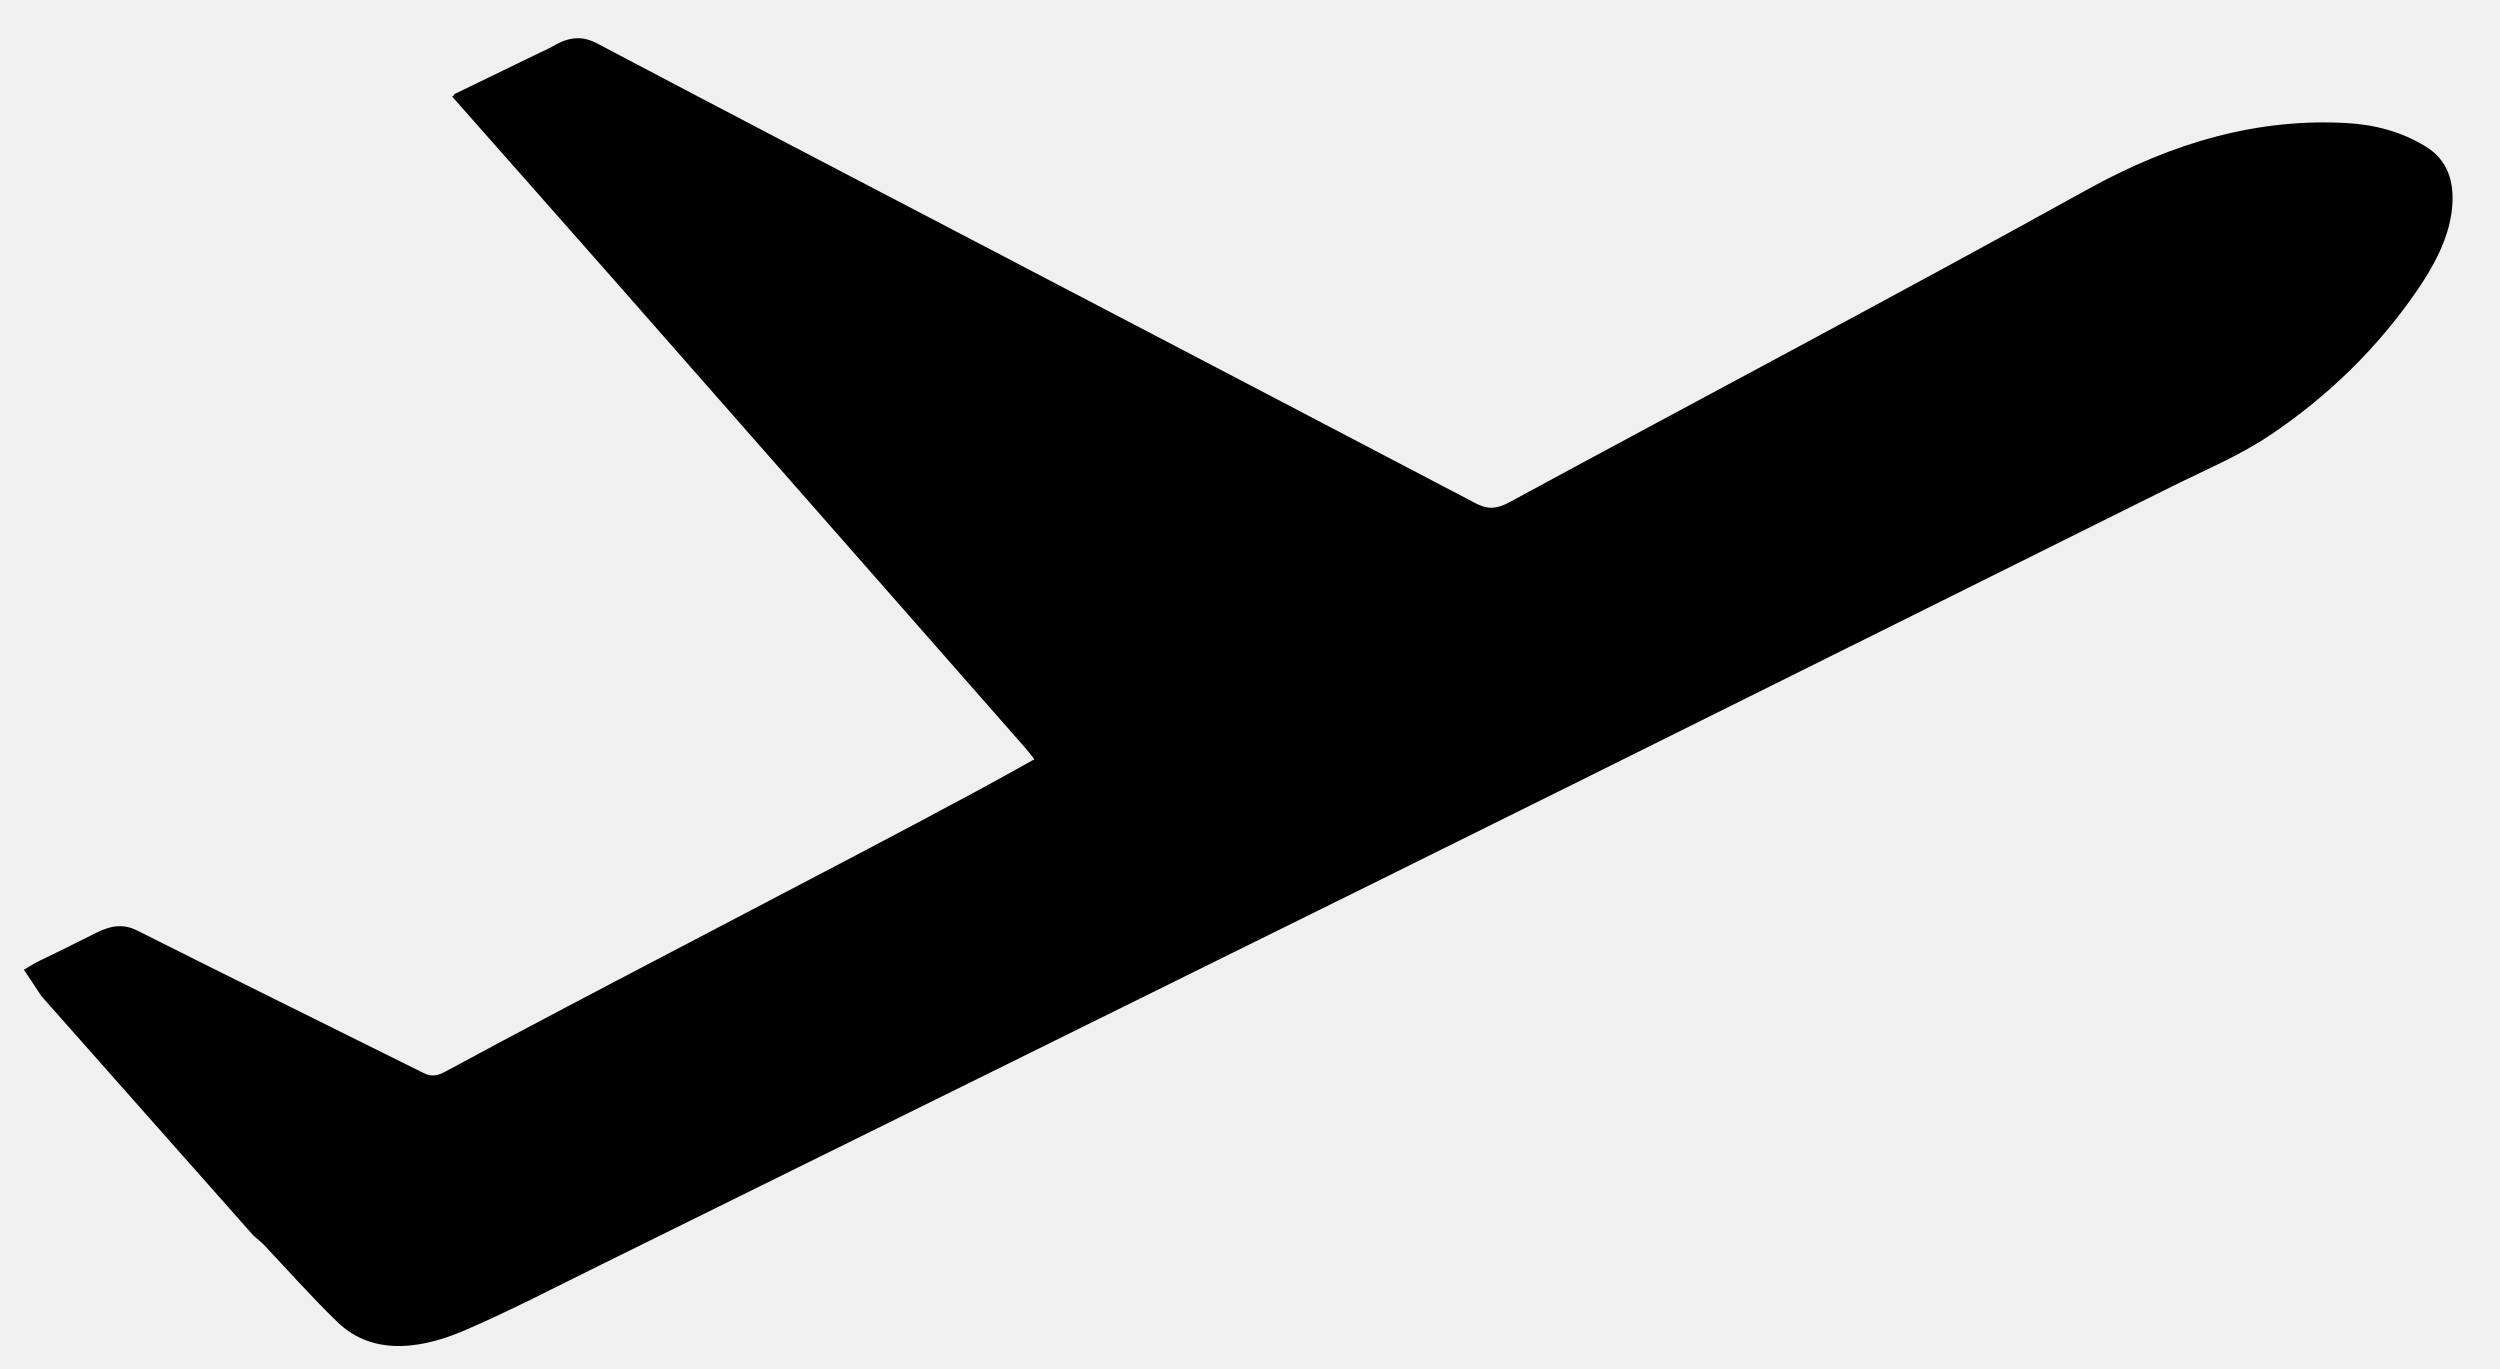
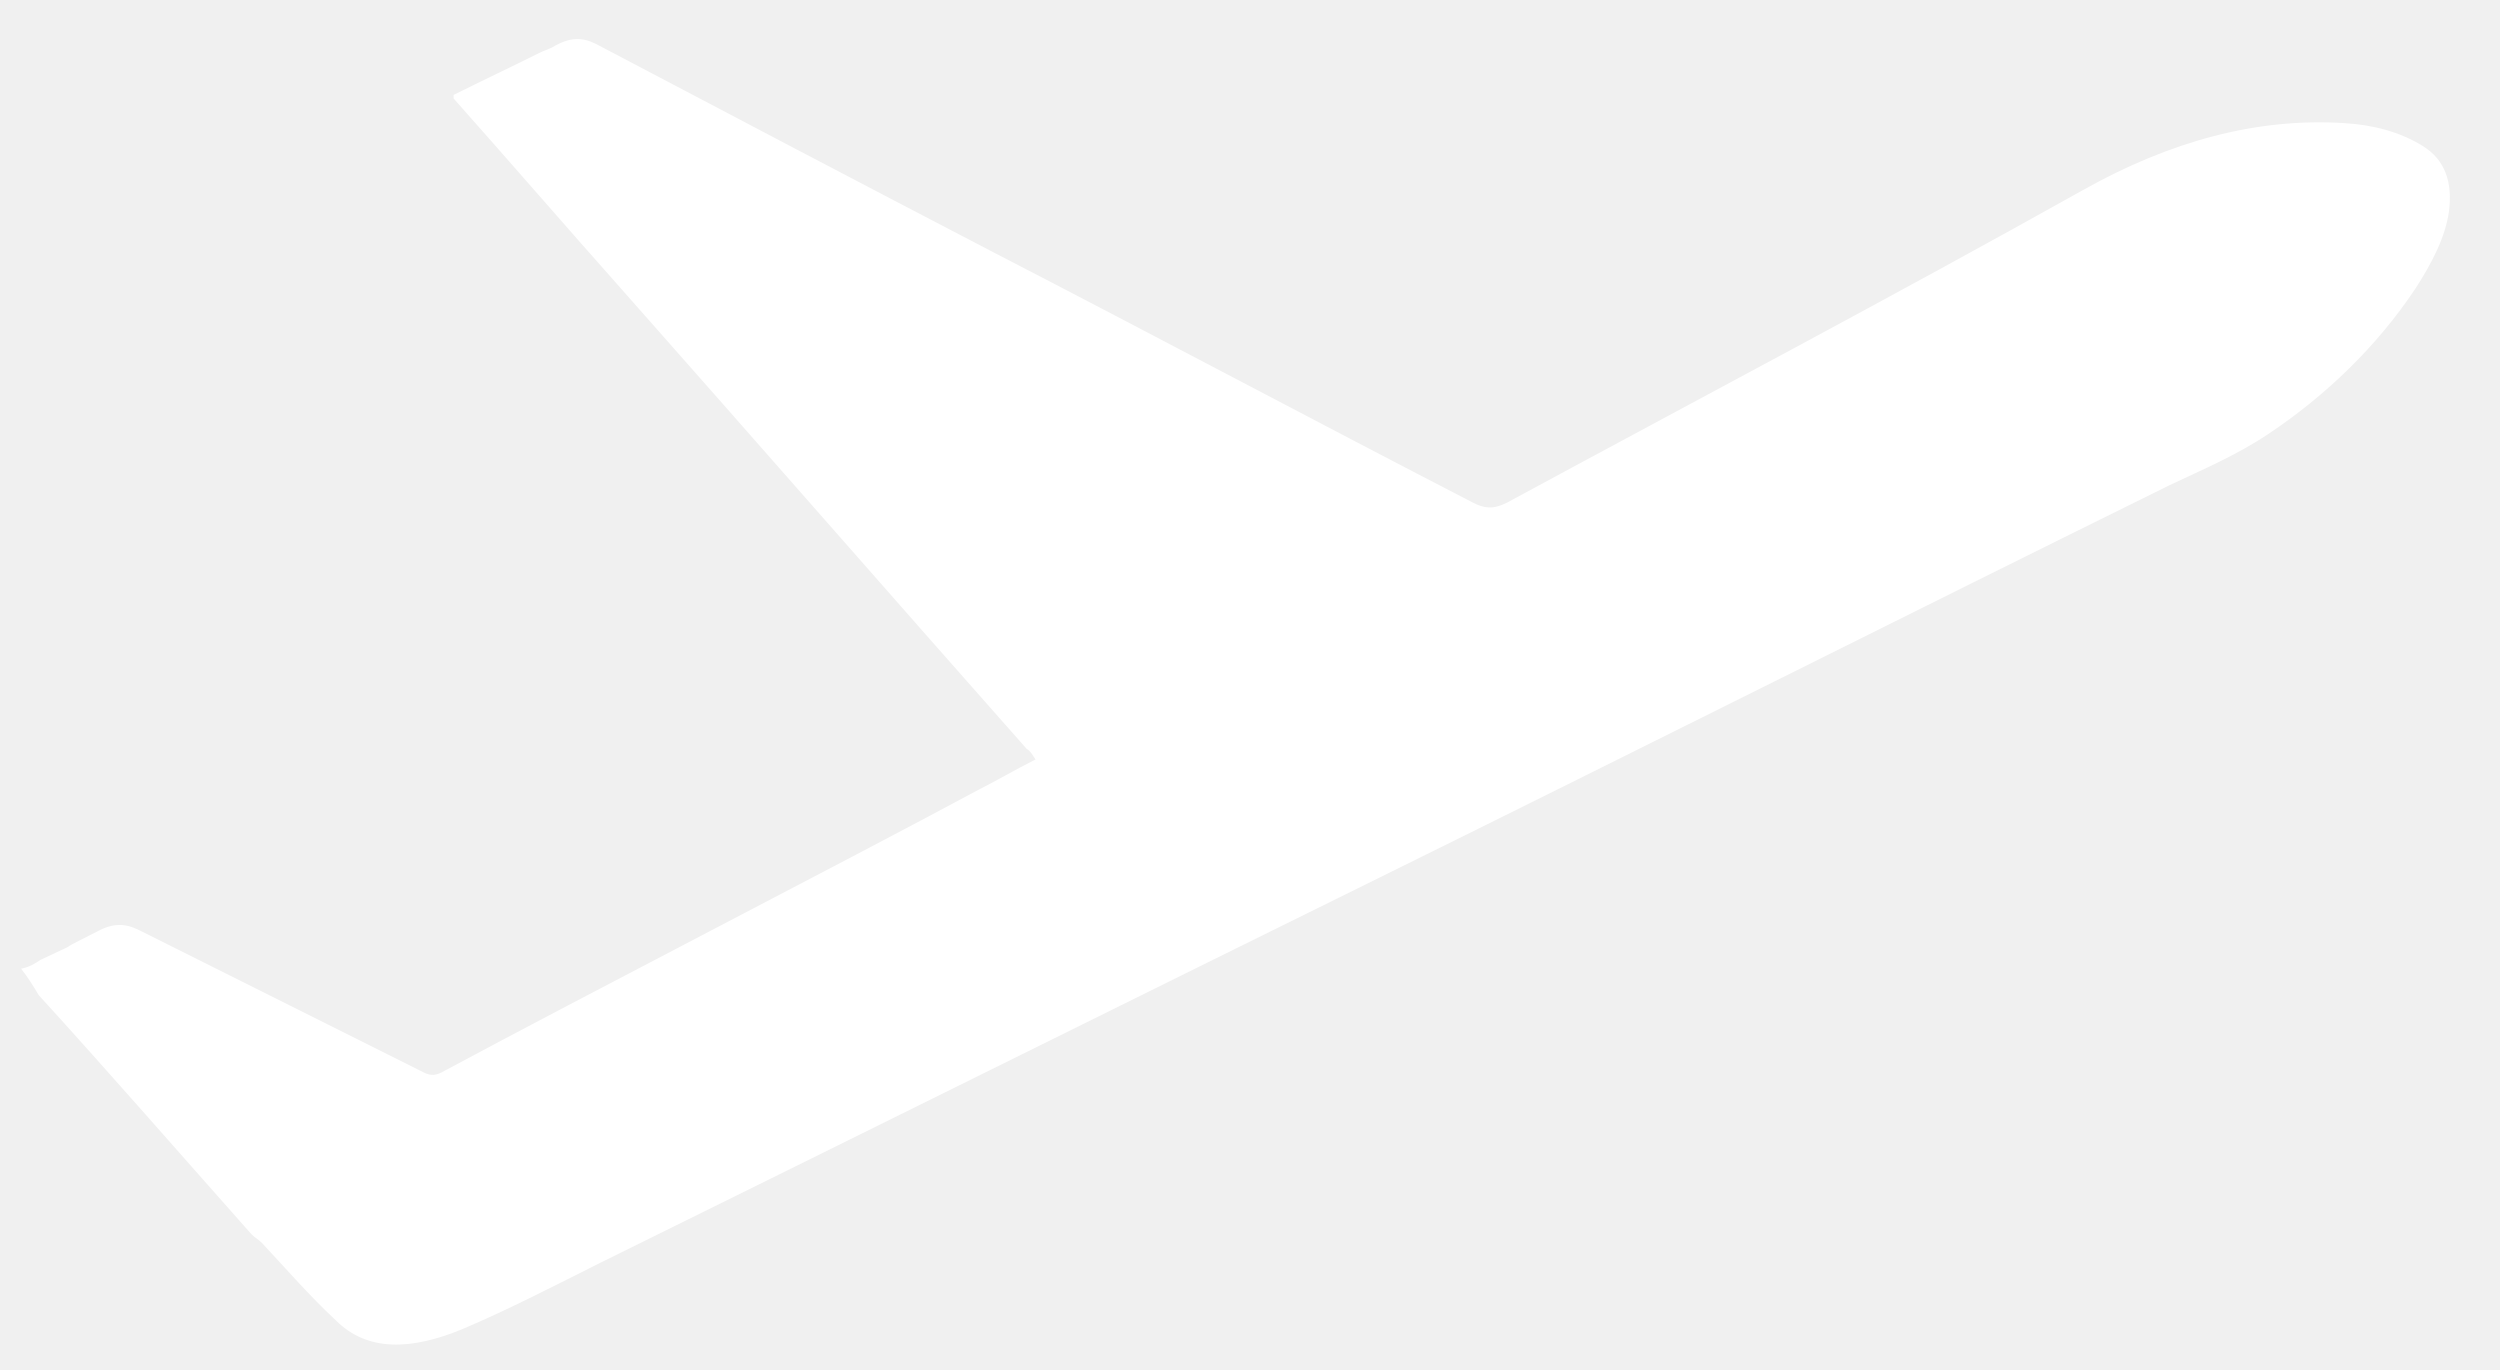
- <svg xmlns="http://www.w3.org/2000/svg" id="Layer_1" data-name="Layer 1" viewBox="0 0 142.24 77.86">
-   <path d="m25.84,5.36c1.64-.79,3.28-1.59,4.91-2.38.24-.11.48-.22.71-.35.97-.58,1.73-.58,2.53-.15,7.56,3.99,15.16,7.95,22.74,11.91,9.07,4.74,18.14,9.48,27.2,14.23.58.3,1.07.43,1.94-.04,10.94-5.93,21.94-11.73,32.84-17.77,5.04-2.8,9.88-4.08,14.78-3.81,1.68.09,3.17.52,4.48,1.31,1.31.78,1.73,2.07,1.52,3.73-.2,1.54-.96,3.01-1.93,4.43-2.25,3.3-5.11,6.09-8.45,8.32-1.76,1.17-3.71,1.98-5.58,2.91-14.97,7.44-29.93,14.9-44.9,22.31-14.77,7.31-29.54,14.59-44.3,21.88-2.64,1.3-5.26,2.67-7.93,3.82-2.85,1.22-5.41,1.26-7.22-.51-1.45-1.4-2.78-2.91-4.17-4.38-.19-.19-.4-.35-.59-.52-4.02-4.54-8.04-9.08-12.06-13.62-.32-.48-.64-.97-1-1.51.35-.2.64-.39.94-.53,3.19-1.55-.02.02,3.16-1.56.95-.48,1.64-.5,2.38-.12,5.4,2.72,10.82,5.38,16.24,8.08.38.19.71.23,1.24-.06,7.99-4.34,22.39-11.72,30.38-16.04,1.02-.55,2.04-1.12,3.15-1.74-.21-.27-.35-.46-.51-.64-7.65-8.71-15.31-17.43-22.96-26.13-3.21-3.65-6.44-7.29-9.65-10.93.04-.04.08-.07.12-.11" />
+ <svg xmlns="http://www.w3.org/2000/svg" version="1.1" id="Layer_1" x="0px" y="0px" viewBox="0 0 142.2 77.9" style="enable-background:new 0 0 142.2 77.9;" xml:space="preserve">
+   <style type="text/css">
+ 	.st0{fill:#FFFFFF;}
+ </style>
+   <path class="st0" d="M25.8,5.4c1.6-0.8,3.3-1.6,4.9-2.4c0.2-0.1,0.5-0.2,0.7-0.3c1-0.6,1.7-0.6,2.5-0.2c7.6,4,15.2,8,22.7,11.9  c9.1,4.7,18.1,9.5,27.2,14.2c0.6,0.3,1.1,0.4,1.9,0c10.9-5.9,21.9-11.7,32.8-17.8c5-2.8,9.9-4.1,14.8-3.8c1.7,0.1,3.2,0.5,4.5,1.3  c1.3,0.8,1.7,2.1,1.5,3.7c-0.2,1.5-1,3-1.9,4.4c-2.2,3.3-5.1,6.1-8.4,8.3c-1.8,1.2-3.7,2-5.6,2.9c-15,7.4-29.9,14.9-44.9,22.3  c-14.8,7.3-29.5,14.6-44.3,21.9c-2.6,1.3-5.3,2.7-7.9,3.8c-2.9,1.2-5.4,1.3-7.2-0.5c-1.5-1.4-2.8-2.9-4.2-4.4  c-0.2-0.2-0.4-0.3-0.6-0.5c-4-4.5-8-9.1-12.1-13.6c-0.3-0.5-0.6-1-1-1.5C1.7,55,2,54.8,2.3,54.6c3.2-1.5,0,0,3.2-1.6  c0.9-0.5,1.6-0.5,2.4-0.1c5.4,2.7,10.8,5.4,16.2,8.1c0.4,0.2,0.7,0.2,1.2-0.1c8-4.3,22.4-11.7,30.4-16c1-0.5,2-1.1,3.2-1.7  c-0.2-0.3-0.3-0.5-0.5-0.6c-7.7-8.7-15.3-17.4-23-26.1c-3.2-3.6-6.4-7.3-9.6-10.9C25.8,5.5,25.8,5.4,25.8,5.4" />
</svg>
